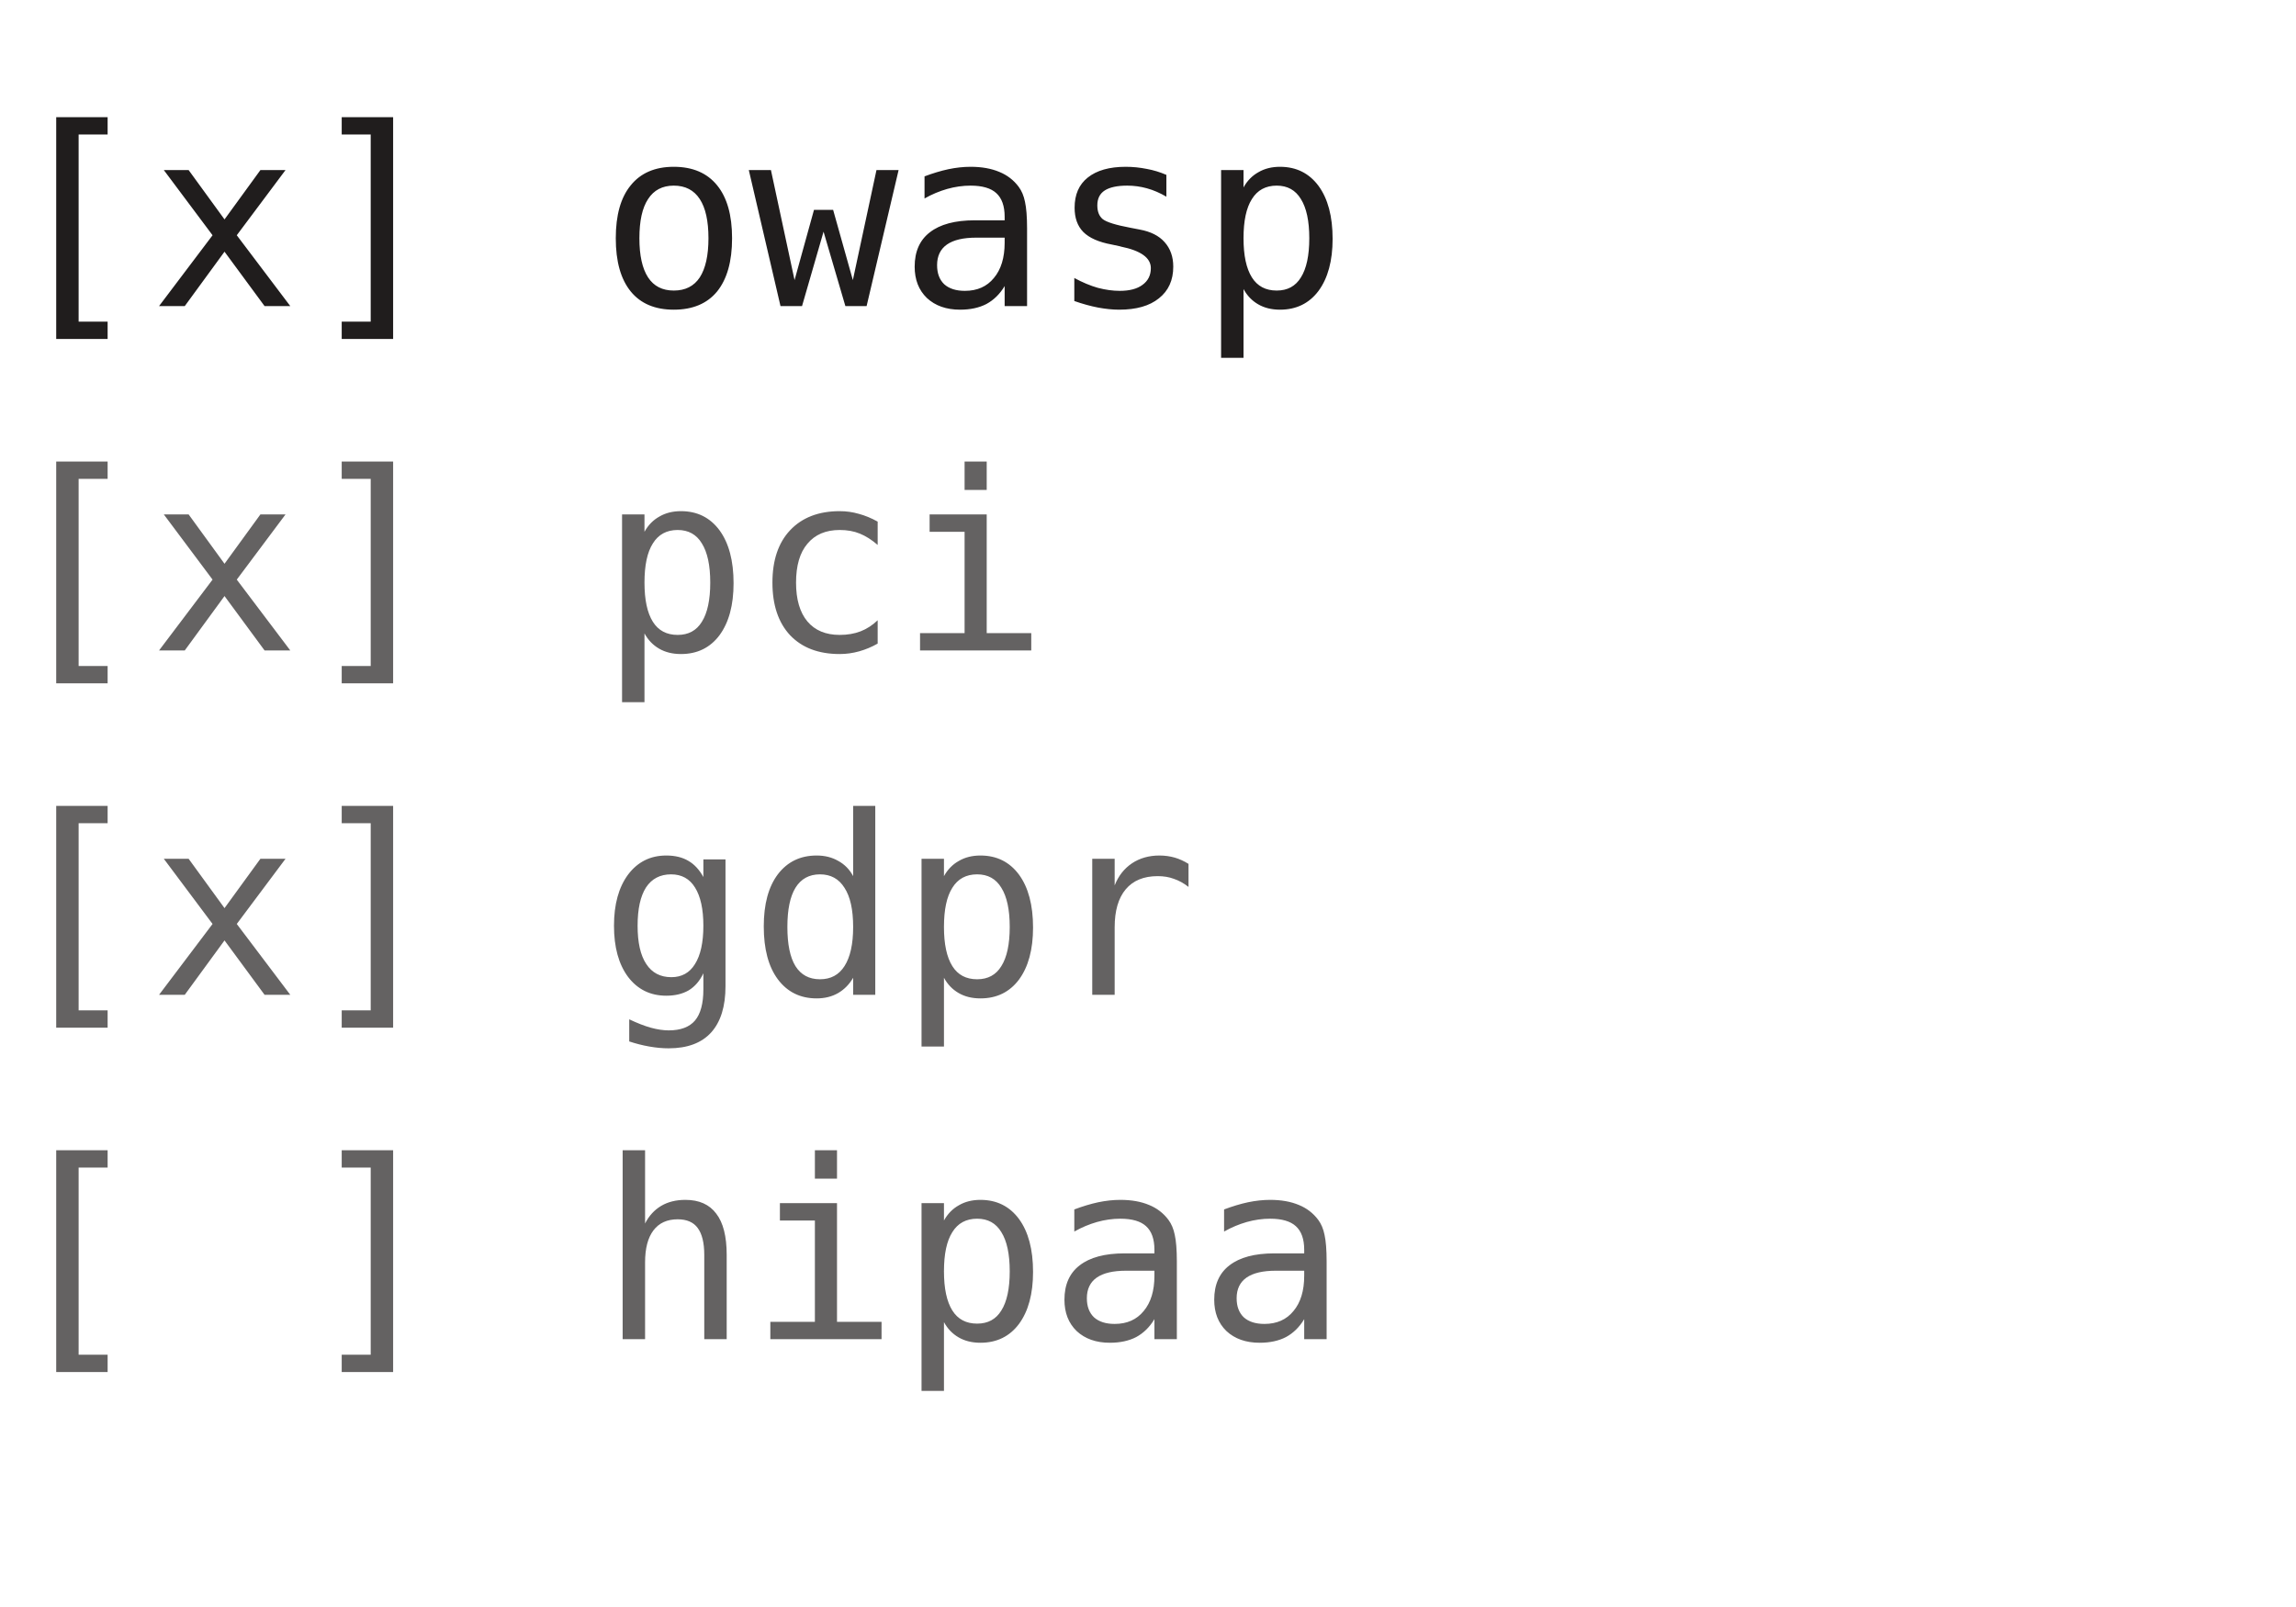
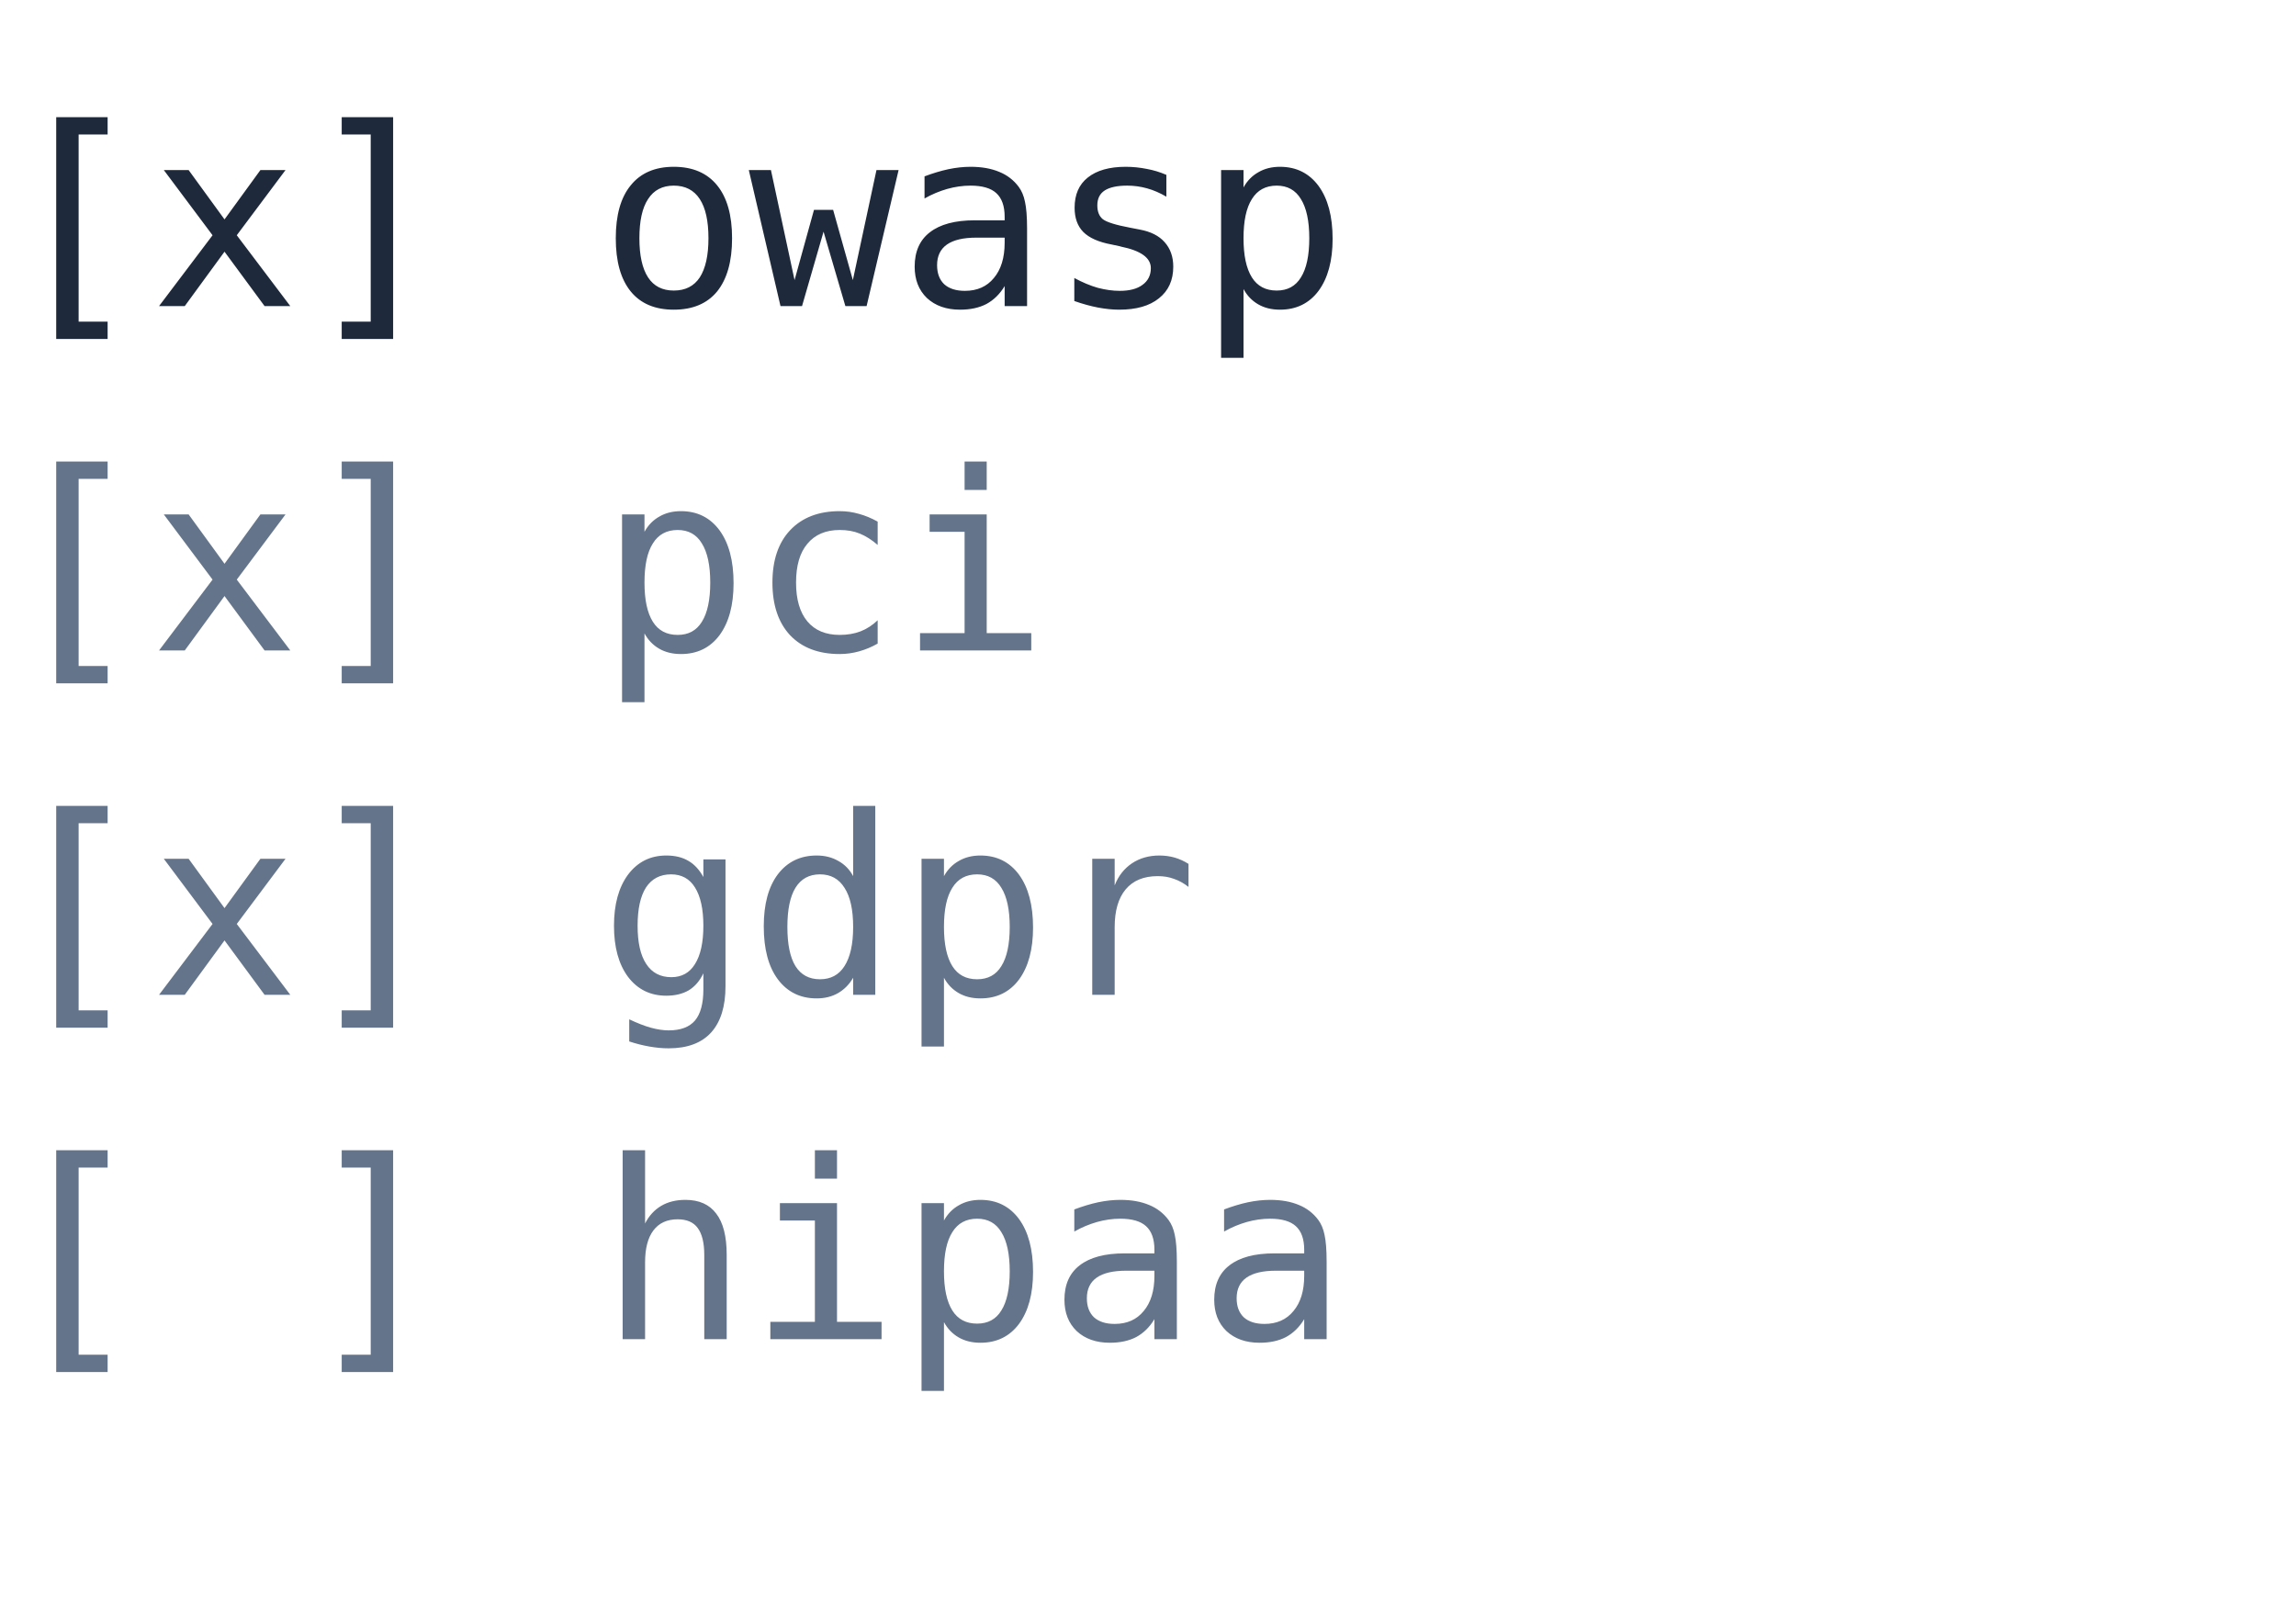
<svg xmlns="http://www.w3.org/2000/svg" width="120" height="84" viewBox="0 0 120 84" role="img" fill="none">
-   <text x="0" y="16" font-family="ui-monospace,SFMono-Regular,Menlo,Consolas,monospace" font-size="13" font-weight="400" fill="#201d1d" xml:space="preserve">[x] owasp</text>
-   <text x="0" y="34" font-family="ui-monospace,SFMono-Regular,Menlo,Consolas,monospace" font-size="13" font-weight="400" fill="#646262" xml:space="preserve">[x] pci</text>
-   <text x="0" y="52" font-family="ui-monospace,SFMono-Regular,Menlo,Consolas,monospace" font-size="13" font-weight="400" fill="#646262" xml:space="preserve">[x] gdpr</text>
-   <text x="0" y="70" font-family="ui-monospace,SFMono-Regular,Menlo,Consolas,monospace" font-size="13" font-weight="400" fill="#646262" xml:space="preserve">[ ] hipaa</text>
+   <text x="0" y="16" font-family="ui-monospace,SFMono-Regular,Menlo,Consolas,monospace" font-size="13" font-weight="400" fill="#1e293b" xml:space="preserve">[x] owasp</text>
+   <text x="0" y="34" font-family="ui-monospace,SFMono-Regular,Menlo,Consolas,monospace" font-size="13" font-weight="400" fill="#64748b" xml:space="preserve">[x] pci</text>
+   <text x="0" y="52" font-family="ui-monospace,SFMono-Regular,Menlo,Consolas,monospace" font-size="13" font-weight="400" fill="#64748b" xml:space="preserve">[x] gdpr</text>
+   <text x="0" y="70" font-family="ui-monospace,SFMono-Regular,Menlo,Consolas,monospace" font-size="13" font-weight="400" fill="#64748b" xml:space="preserve">[ ] hipaa</text>
</svg>
